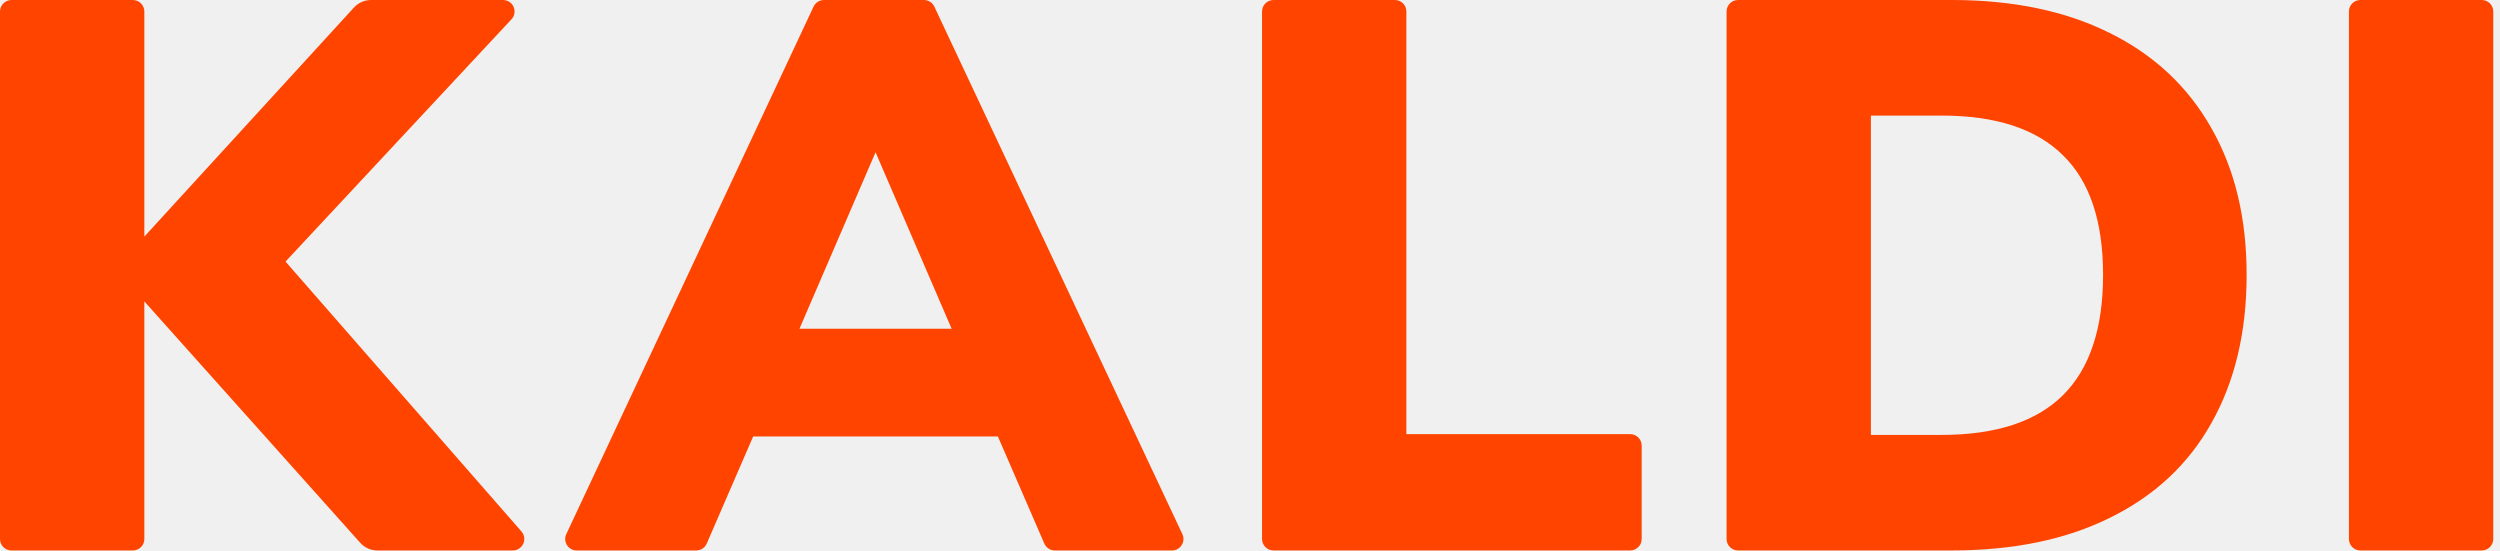
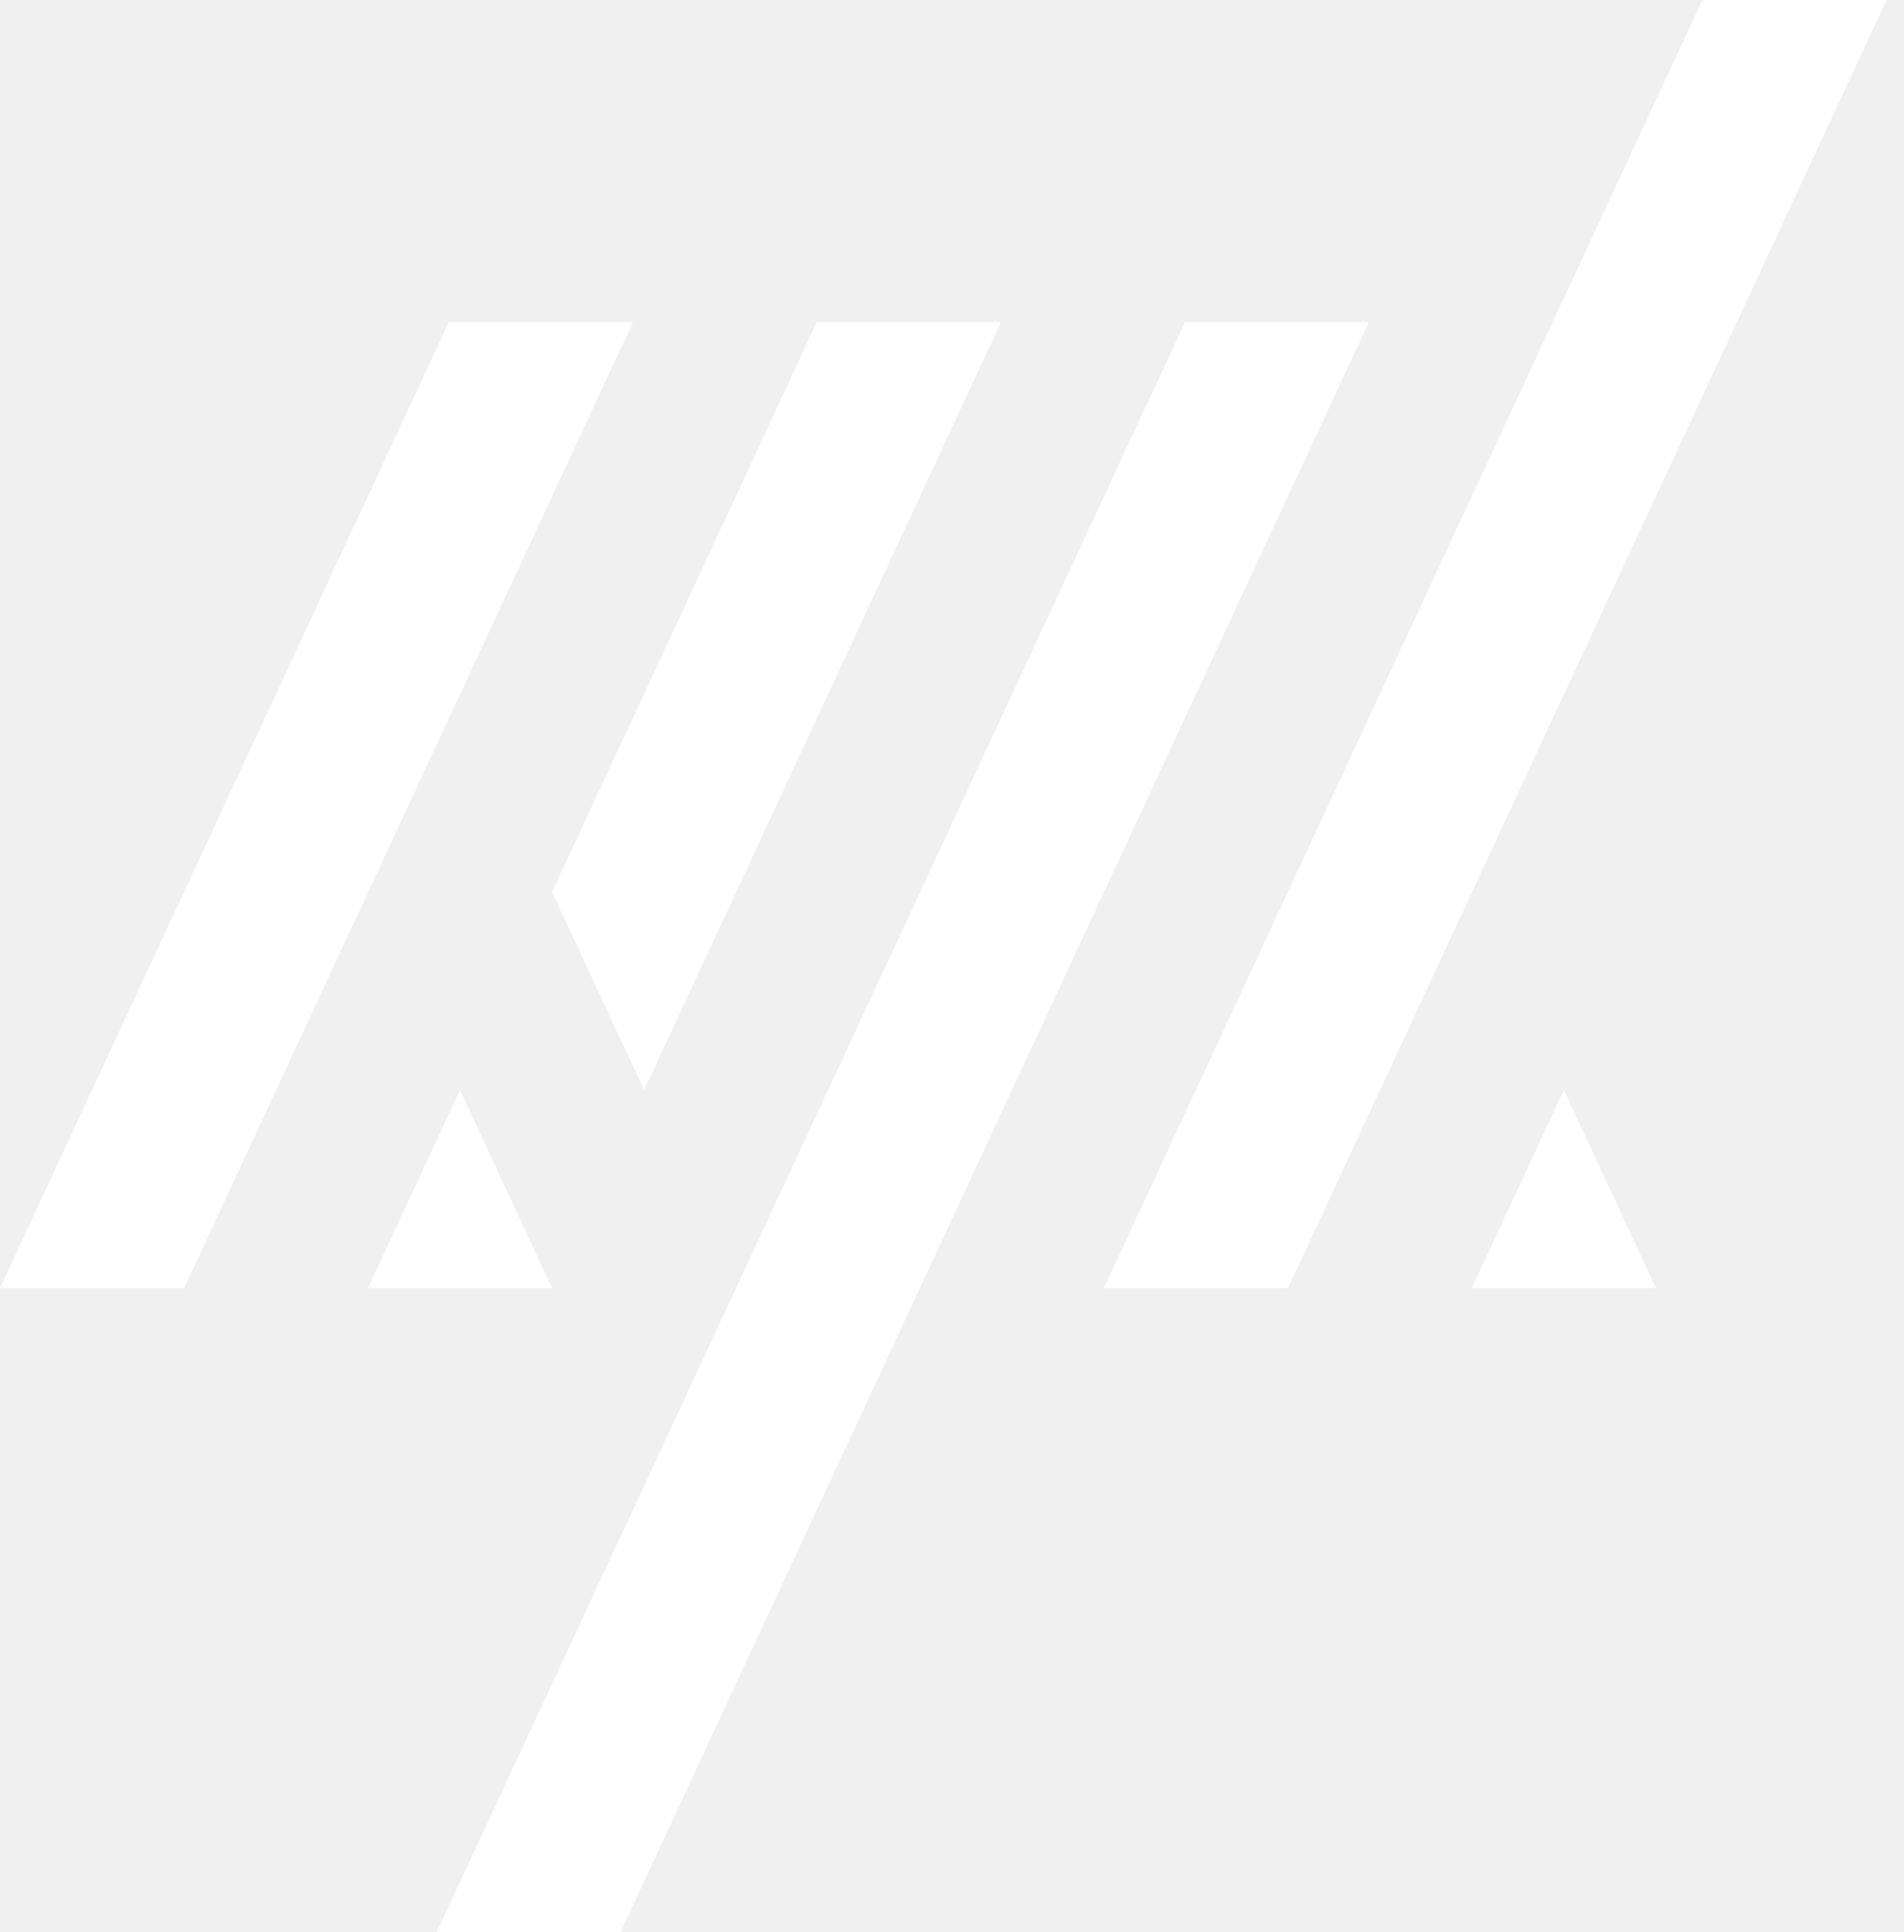
- <svg xmlns="http://www.w3.org/2000/svg" xmlns:xlink="http://www.w3.org/1999/xlink" viewBox="0 0 109 24">
-   <g transform="translate(-1470)">
-     <g style="mix-blend-mode:normal" transform="translate(1470)" fill="#f40">
-       <use xlink:href="#b" style="mix-blend-mode:normal" />
-       <use xlink:href="#c" style="mix-blend-mode:normal" />
-       <use xlink:href="#d" style="mix-blend-mode:normal" />
-       <use xlink:href="#e" style="mix-blend-mode:normal" />
-       <use xlink:href="#f" style="mix-blend-mode:normal" />
-     </g>
-   </g>
-   <defs>
-     <path id="b" d="M22.735 23.171c.283.323.053.829-.376.829h-5.907c-.285 0-.556-.121-.745-.333l-9.414-10.526v10.36c0 .276-.224.5-.5.5h-5.293c-.276 0-.5-.224-.5-.5v-23c0-.276.224-.5.5-.5h5.293c.276 0 .5.224.5.5v9.815l9.141-9.99c.19-.207.457-.325.738-.325h5.762c.437 0 .664.521.366.841l-9.851 10.563 10.287 11.767z" />
-     <path id="c" d="M45.991 24c-.199 0-.38-.118-.459-.301l-2.024-4.669h-10.67l-2.024 4.669c-.079.183-.259.301-.459.301h-5.212c-.366 0-.608-.381-.453-.712l10.782-23c.082-.176.259-.288.453-.288h4.358c.194 0 .37.112.453.287l10.815 23c.156.332-.086.713-.452.713h-5.108zm-11.135-9.668h6.635l-3.317-7.694-3.317 7.694z" />
-     <path id="d" d="M55.525 24c-.276 0-.5-.224-.5-.5v-23c0-.276.224-.5.5-.5h5.293c.276 0 .5.224.5.5v18.428h9.759c.276 0 .5.224.5.5v4.072c0 .276-.224.5-.5.5h-15.552z" />
-     <path id="e" d="M75.279.5c0-.276.224-.5.5-.5h9.315c2.667 0 4.959.477 6.874 1.43 1.938.953 3.42 2.338 4.446 4.153 1.026 1.793 1.539 3.926 1.539 6.4 0 2.496-.513 4.652-1.539 6.468-1.003 1.793-2.474 3.166-4.412 4.119-1.915.953-4.218 1.43-6.908 1.43h-9.315c-.276 0-.5-.224-.5-.5v-23zm9.37 18.462c2.371 0 4.138-.579 5.301-1.736 1.163-1.157 1.744-2.905 1.744-5.242 0-2.338-.581-4.074-1.744-5.209-1.163-1.157-2.93-1.736-5.301-1.736h-3.078v13.923h3.078z" />
-     <path id="f" d="M102.913 24c-.276 0-.5-.224-.5-.5v-23c0-.276.224-.5.5-.5h5.293c.276 0 .5.224.5.5v23c0 .276-.224.5-.5.5h-5.293z" />
-   </defs>
+ <svg xmlns="http://www.w3.org/2000/svg" width="67" height="68" viewBox="0 0 67 68" fill="none">
+   <path d="M45.337 45.337H38.856L59.925 0H66.406L45.337 45.337Z" fill="white" />
+   <path d="M51.807 45.337H58.289L55.048 38.367L51.807 45.337Z" fill="white" />
+   <path d="M22.281 11.337H15.799L0 45.337H6.481L22.281 11.337Z" fill="white" />
+   <path d="M22.674 38.367L35.233 11.337H28.751L19.433 31.397L22.674 38.367Z" fill="white" />
+   <path d="M19.433 45.337L16.192 38.367L12.952 45.337H19.433Z" fill="white" />
+   <path d="M48.184 11.337H41.714L15.374 68H21.845L48.184 11.337Z" fill="white" />
</svg>
